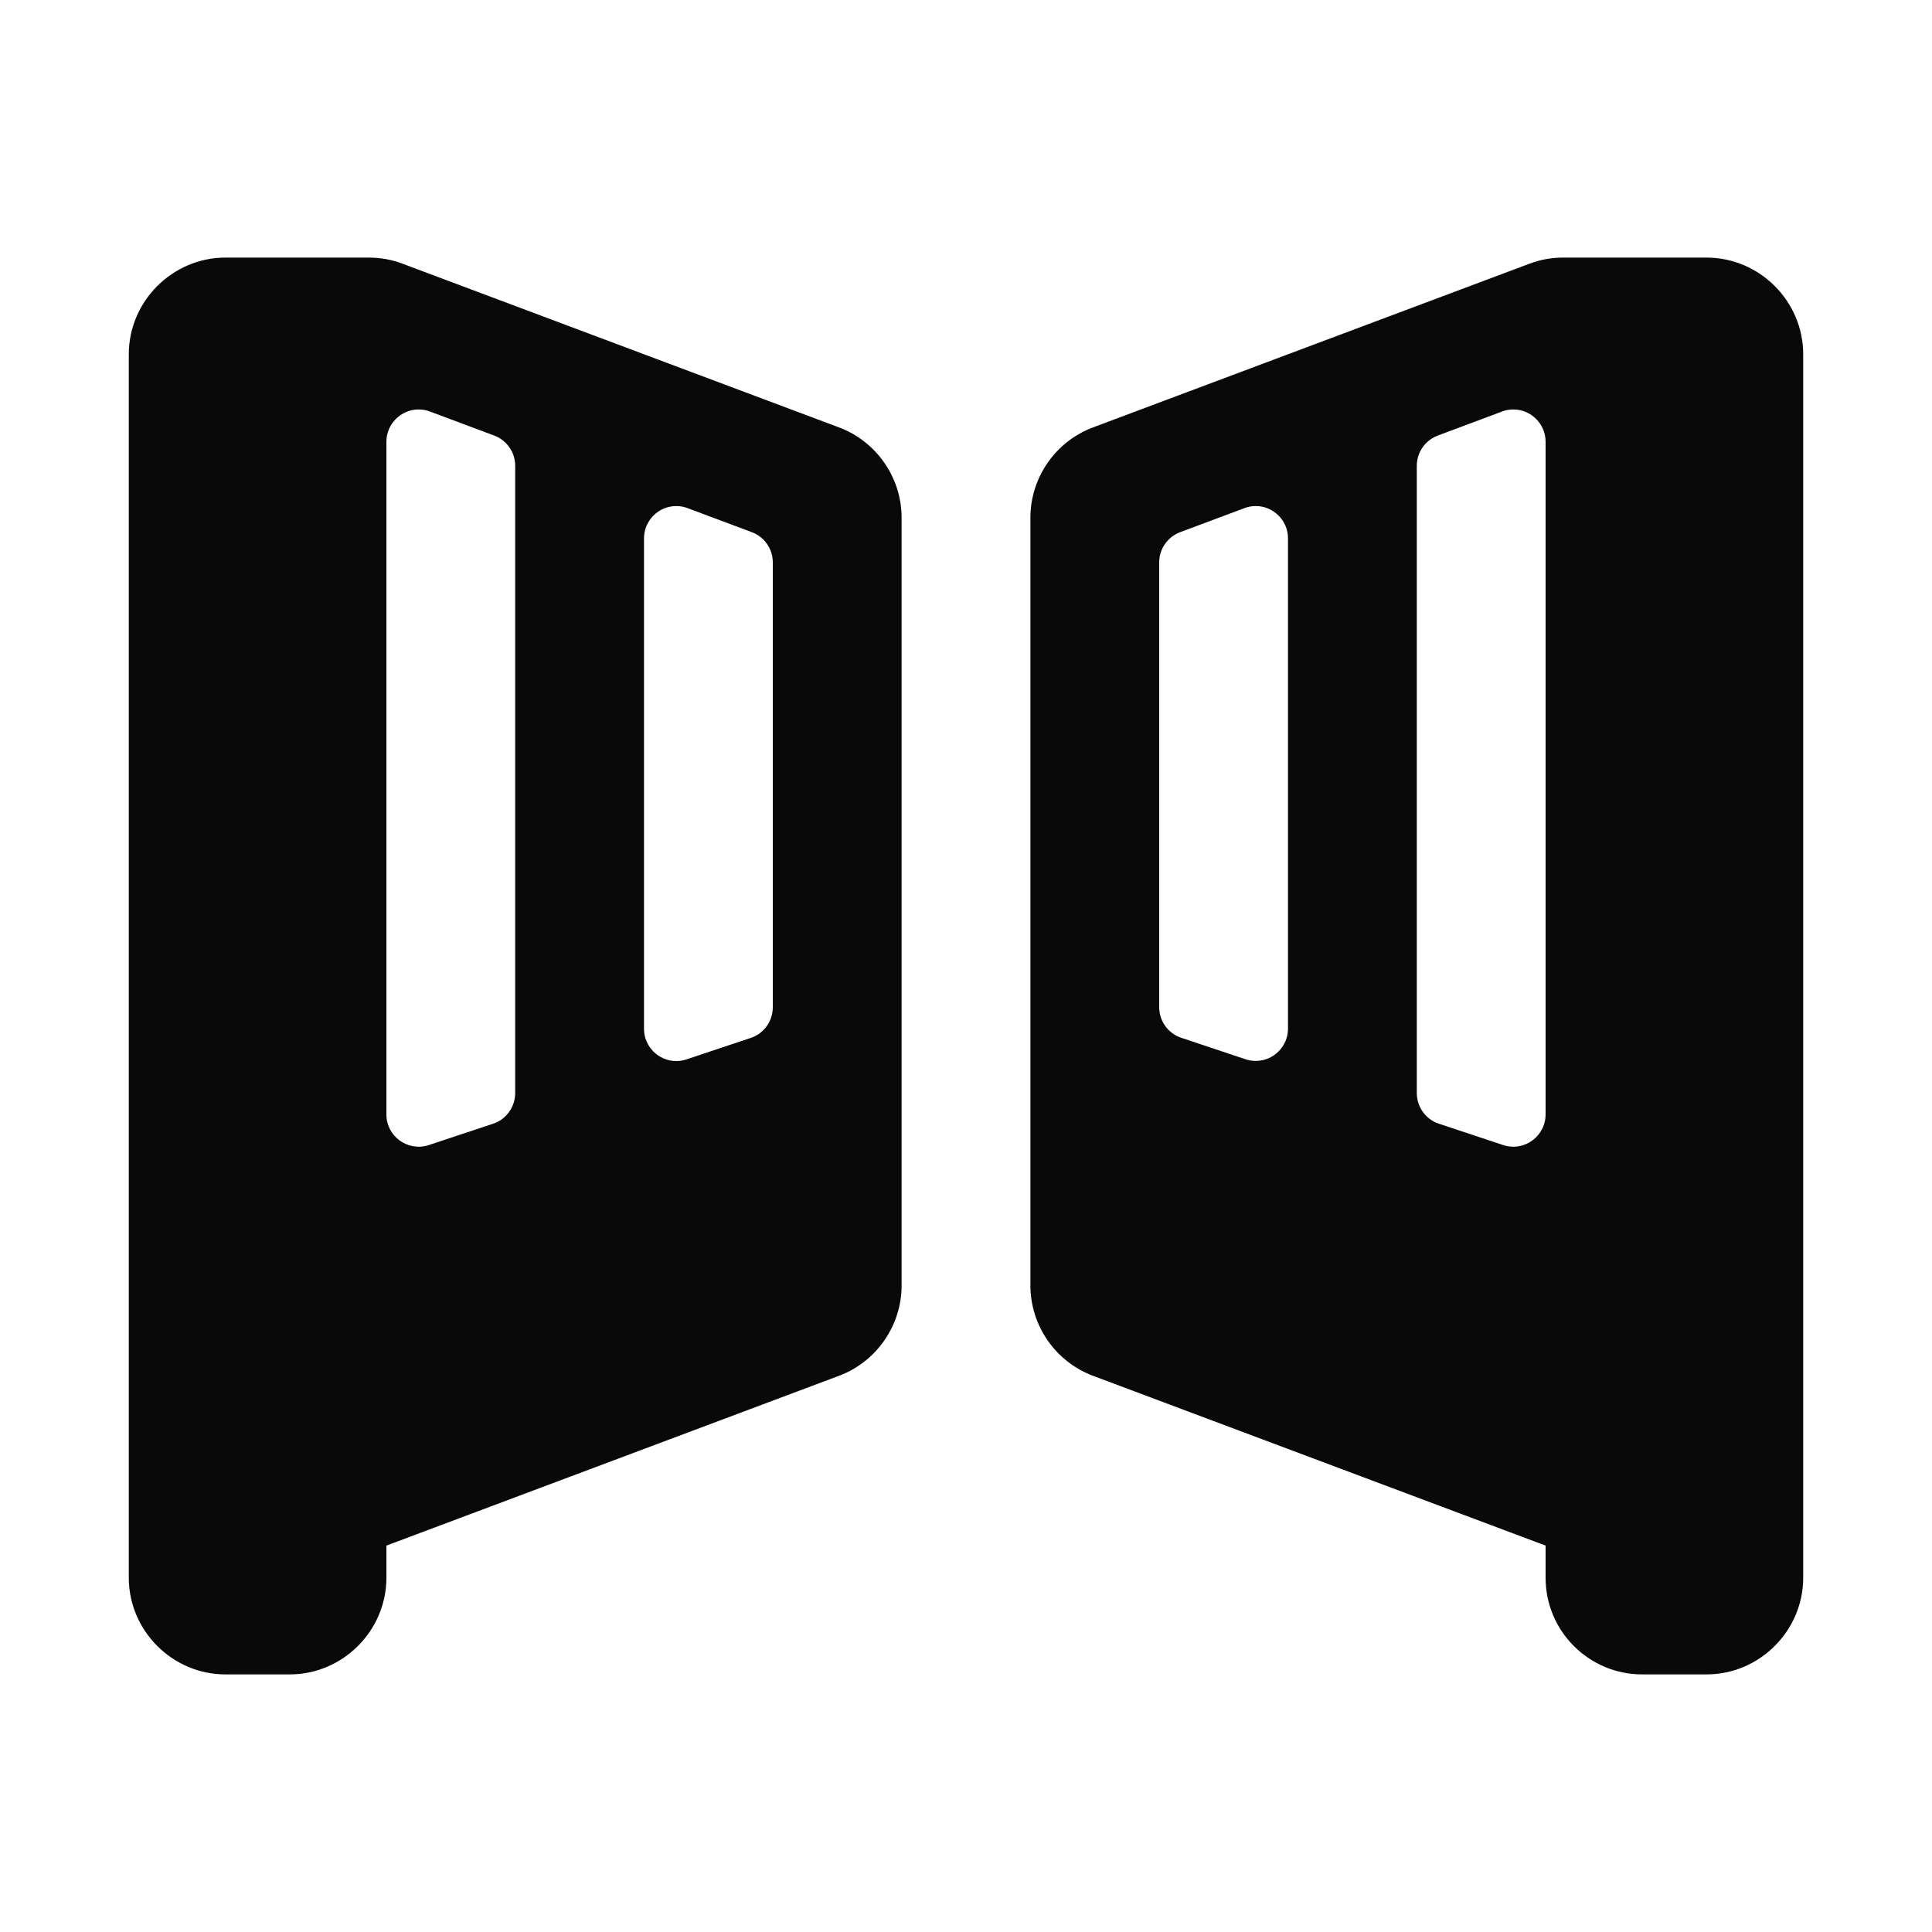
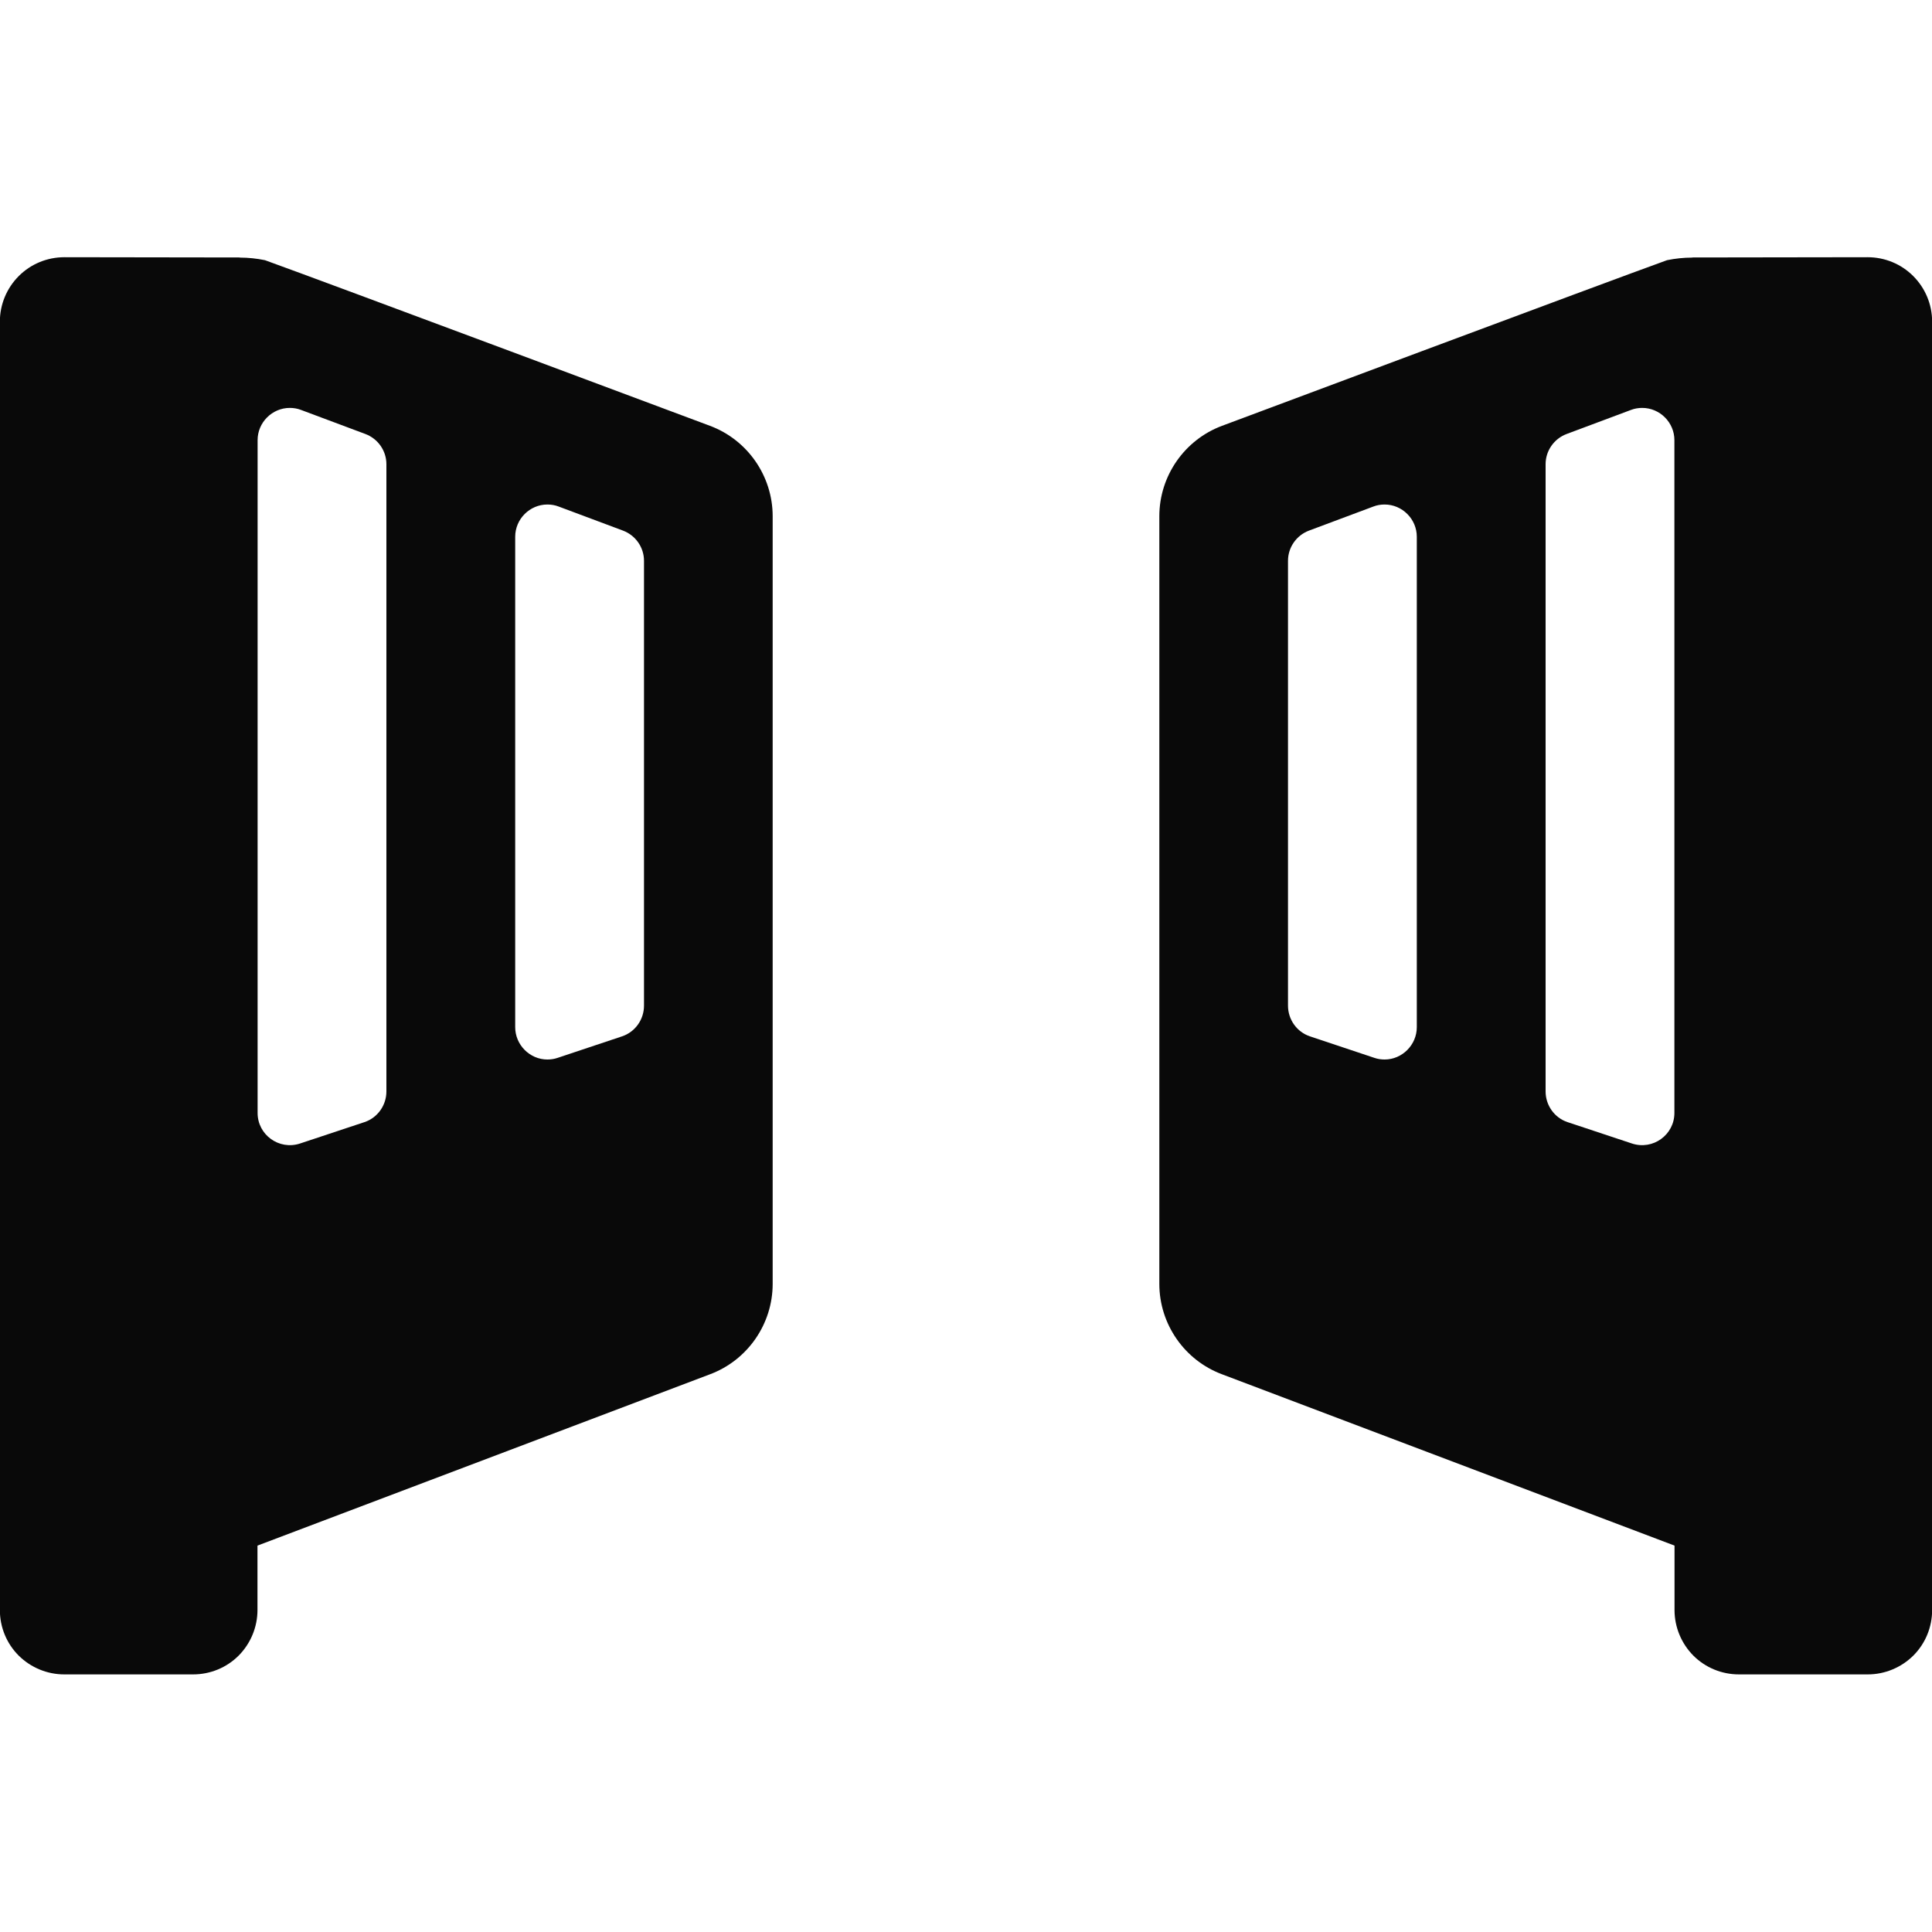
<svg xmlns="http://www.w3.org/2000/svg" width="100%" height="100%" viewBox="0 0 15 15" version="1.1" xml:space="preserve" style="fill-rule:evenodd;clip-rule:evenodd;stroke-linejoin:round;stroke-miterlimit:2;">
-   <path d="M1,2.75c0,-0.411 0.339,-0.75 0.75,-0.75l1.114,0c0.09,0 0.18,0.016 0.263,0.048l3.386,1.27c0.292,0.109 0.487,0.39 0.487,0.702l0,5.96c-0,0.312 -0.195,0.593 -0.487,0.702l-3.513,1.318l0,0.25c0,0.411 -0.339,0.75 -0.75,0.75l-0.5,0c-0.411,0 -0.75,-0.339 -0.75,-0.75l0,-9.5Zm3,5.736l0,-4.87c0,-0.104 -0.065,-0.197 -0.162,-0.234l-0.5,-0.187c-0.028,-0.011 -0.058,-0.016 -0.088,-0.016c-0.137,0 -0.25,0.113 -0.25,0.25l0,5.224c0,0.17 0.167,0.291 0.33,0.237l0.5,-0.166c0.102,-0.034 0.17,-0.131 0.17,-0.238Zm1,-4.307l0,3.808c-0,0 -0,0.001 -0,0.001c0,0.137 0.113,0.25 0.25,0.25c0.027,0 0.054,-0.004 0.08,-0.013l0.5,-0.167c0.102,-0.034 0.17,-0.131 0.17,-0.238l0,-3.454c0,-0.104 -0.065,-0.197 -0.162,-0.234l-0.5,-0.187c-0.028,-0.011 -0.058,-0.016 -0.088,-0.016c-0.137,0 -0.25,0.113 -0.25,0.25Zm9,-1.429c0,-0.411 -0.339,-0.75 -0.75,-0.75l-1.114,0c-0.09,0 -0.179,0.016 -0.263,0.048l-3.386,1.27c-0.292,0.109 -0.487,0.39 -0.487,0.702l0,5.96c0,0.312 0.195,0.593 0.487,0.702l3.513,1.318l0,0.25c0,0.414 0.336,0.75 0.75,0.75l0.5,0c0.411,0 0.75,-0.339 0.75,-0.75l0,-9.5Zm-2.83,5.974c-0.102,-0.034 -0.17,-0.131 -0.17,-0.238l-0,-4.87c0,-0.104 0.065,-0.197 0.162,-0.234l0.5,-0.187c0.028,-0.011 0.058,-0.016 0.088,-0.016c0.137,0 0.25,0.113 0.25,0.25c0,0 0,5.224 0,5.224c0,0.137 -0.113,0.25 -0.25,0.25c-0.027,0 -0.054,-0.004 -0.08,-0.013l-0.5,-0.166Zm-1.17,-4.545l0,3.807c0,0 0,0.001 0,0.001c0,0.137 -0.113,0.25 -0.25,0.25c-0.027,0 -0.054,-0.004 -0.08,-0.013l-0.5,-0.167c-0.101,-0.034 -0.17,-0.13 -0.17,-0.237l0,-3.454c0,-0.104 0.065,-0.197 0.162,-0.234l0.5,-0.187c0.028,-0.011 0.058,-0.016 0.088,-0.016c0.137,0 0.25,0.113 0.25,0.25Z" style="fill:#090909;fill-rule:nonzero;" />
+   <path d="M1.862,2c0.066,0 0.131,0.007 0.195,0.02c0.456,0.164 3.455,1.286 3.455,1.286c0.292,0.109 0.487,0.39 0.487,0.702l0,5.96c-0,0.312 -0.195,0.593 -0.487,0.702l-3.513,1.33l0,0.5c-0,0.133 -0.053,0.26 -0.146,0.354c-0.094,0.094 -0.221,0.146 -0.354,0.146l-1,-0c-0.133,0 -0.26,-0.053 -0.354,-0.146c-0.094,-0.094 -0.146,-0.221 -0.146,-0.354l0,-10.003c-0,-0.133 0.053,-0.26 0.147,-0.354c0.094,-0.094 0.221,-0.146 0.354,-0.146c0,0 0.99,0.002 1.361,0.002Zm0.138,6.641c0,0.17 0.167,0.291 0.33,0.237l0.5,-0.166c0.102,-0.034 0.17,-0.131 0.17,-0.238l0,-4.87c0,-0.104 -0.065,-0.197 -0.162,-0.234l-0.5,-0.187c-0.028,-0.011 -0.058,-0.016 -0.088,-0.016c-0.137,0 -0.25,0.113 -0.25,0.25l0,5.224Zm2,-4.474l-0,3.808c0,0.137 0.113,0.251 0.25,0.251c0.027,0 0.054,-0.004 0.08,-0.013l0.5,-0.167c0.102,-0.034 0.17,-0.131 0.17,-0.238l0,-3.454c0,-0.104 -0.065,-0.197 -0.162,-0.234l-0.5,-0.187c-0.028,-0.011 -0.058,-0.016 -0.088,-0.016c-0.137,0 -0.25,0.113 -0.25,0.25Z" style="fill:#090909;" />
+   <path d="M13.138,2c-0.066,0 -0.131,0.007 -0.195,0.02c-0.456,0.164 -3.455,1.286 -3.455,1.286c-0.292,0.109 -0.487,0.39 -0.487,0.702l0,5.96c0,0.312 0.195,0.593 0.487,0.702l3.513,1.33l-0,0.5c0,0.133 0.053,0.26 0.146,0.354c0.094,0.094 0.221,0.146 0.354,0.146l1,-0c0.133,0 0.26,-0.053 0.354,-0.146c0.094,-0.094 0.146,-0.221 0.146,-0.354l-0,-10.003c0,-0.133 -0.053,-0.26 -0.147,-0.354c-0.094,-0.094 -0.221,-0.146 -0.354,-0.146c0,0 -0.99,0.002 -1.361,0.002Zm-0.138,6.641c0,0.17 -0.167,0.291 -0.33,0.237l-0.5,-0.166c-0.102,-0.034 -0.17,-0.131 -0.17,-0.238l0,-4.87c0,-0.104 0.065,-0.197 0.162,-0.234l0.5,-0.187c0.028,-0.011 0.058,-0.016 0.088,-0.016c0.137,0 0.25,0.113 0.25,0.25l-0,5.224Zm-2,-4.474l0,3.808c0,0.137 -0.113,0.251 -0.25,0.251c-0.027,0 -0.054,-0.004 -0.08,-0.013l-0.5,-0.167c-0.102,-0.034 -0.17,-0.131 -0.17,-0.238l0,-3.454c0,-0.104 0.065,-0.197 0.162,-0.234l0.5,-0.187c0.028,-0.011 0.058,-0.016 0.088,-0.016c0.137,0 0.25,0.113 0.25,0.25Z" style="fill:#090909;" />
</svg>
